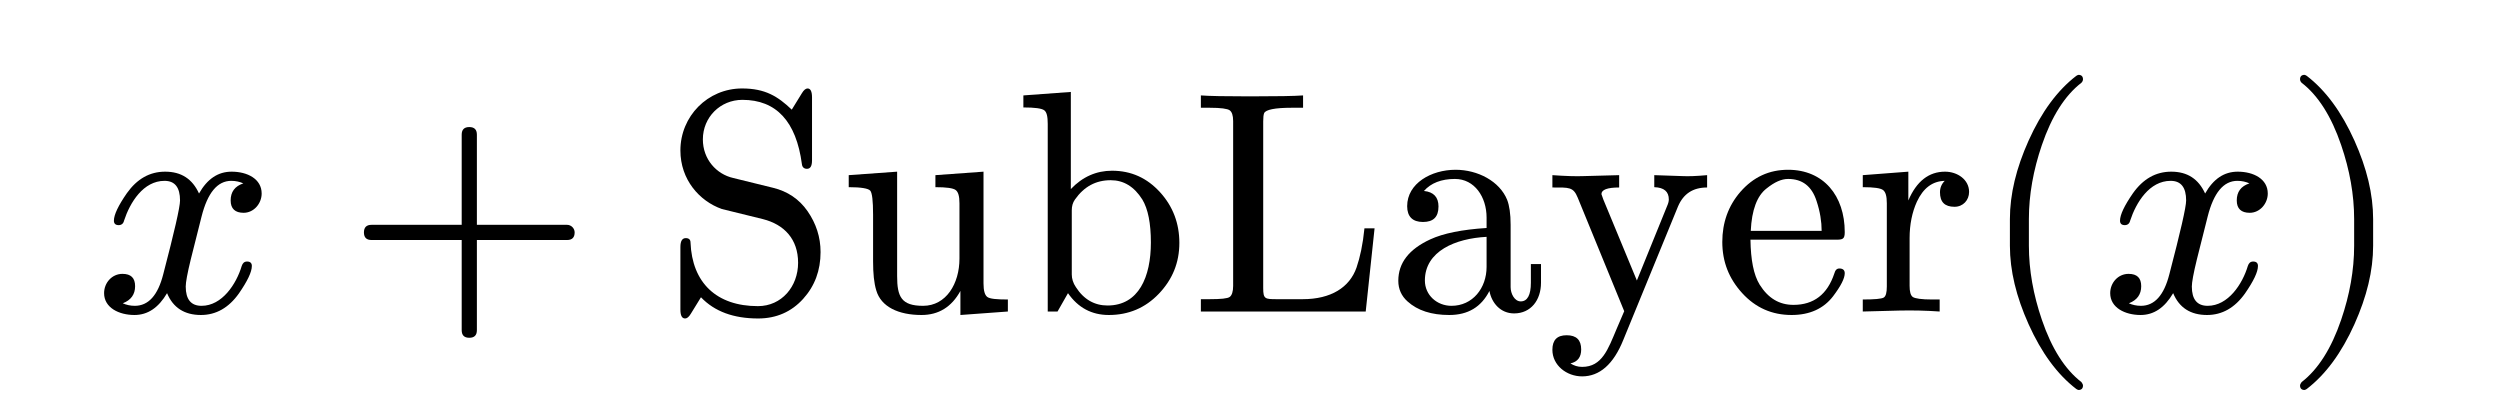
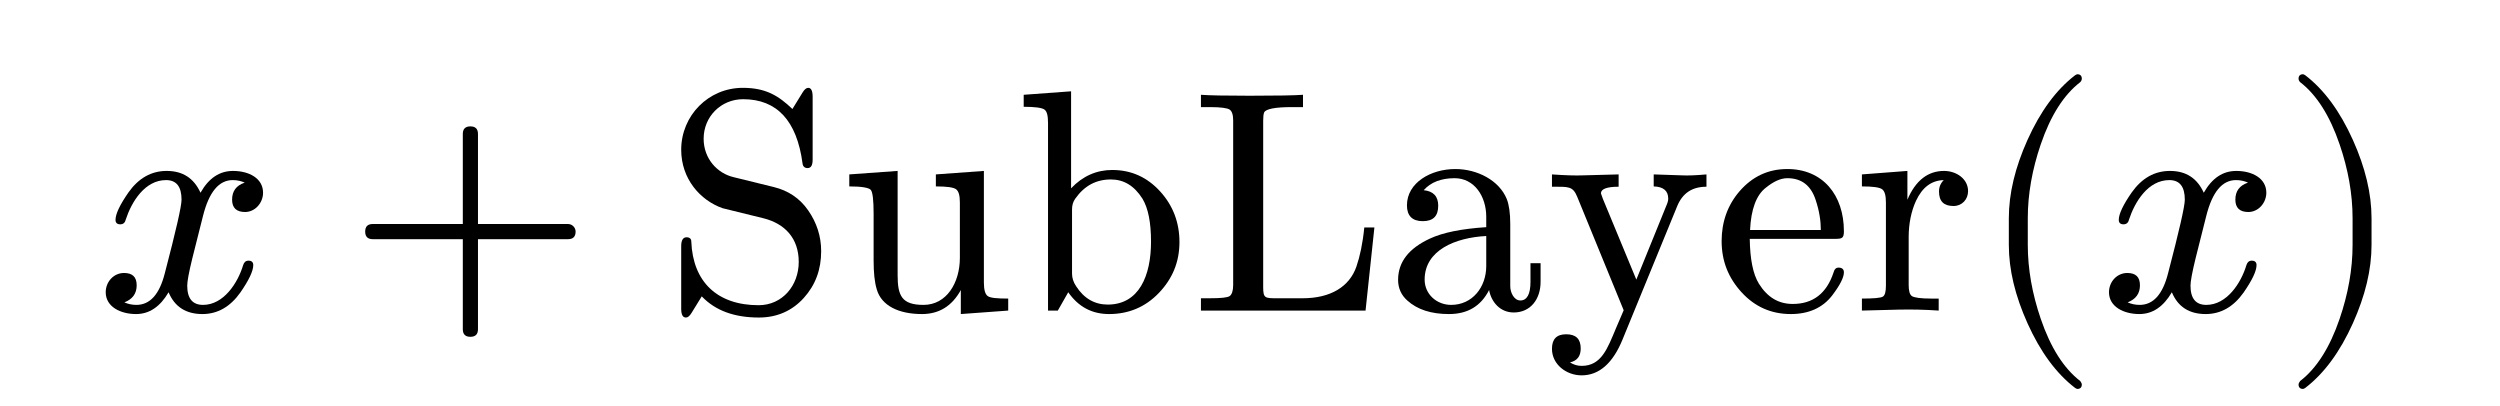
- <svg xmlns="http://www.w3.org/2000/svg" xmlns:xlink="http://www.w3.org/1999/xlink" class="typst-doc" viewBox="0 0 110.62 17.962" width="132.7" height="21.6">
+ <svg xmlns="http://www.w3.org/2000/svg" xmlns:xlink="http://www.w3.org/1999/xlink" class="typst-doc" viewBox="0 0 110.62 17.962" width="165.9" height="26.9">
  <g>
    <g class="typst-group">
      <g>
        <g class="typst-text" transform="matrix(1 0 0 -1 4.2 13.762)">
          <use xlink:href="#gF4A5CB55E66965CF4CDE1E2A8DC2E88C" x="0" y="0" fill="#000000" fill-rule="nonzero" />
        </g>
        <g class="typst-text" transform="matrix(1 0 0 -1 15.31911 13.762)">
          <use xlink:href="#g96894DBFAEB88B8C0688943D1086C853" x="0" y="0" fill="#000000" fill-rule="nonzero" />
        </g>
        <g class="typst-text" transform="matrix(1 0 0 -1 29.32222 13.762)">
          <use xlink:href="#g582FFC23DE8E68C748506BCDB62123EF" x="0" y="0" fill="#000000" fill-rule="nonzero" />
          <use xlink:href="#g7F264D82948514096837E488FF144CBB" x="7.784" y="0" fill="#000000" fill-rule="nonzero" />
          <use xlink:href="#g6C7CE63BC8C6F0BFDA2868168E84AD91" x="15.568" y="0" fill="#000000" fill-rule="nonzero" />
          <use xlink:href="#g70AB36ADCBF5D5965C1DCC94BEF23712" x="23.352" y="0" fill="#000000" fill-rule="nonzero" />
          <use xlink:href="#g303EED4E91E0D5C80BEB662B421F6F53" x="32.102" y="0" fill="#000000" fill-rule="nonzero" />
          <use xlink:href="#g3844DEE7D0BBACC4F2F98A3B97C831EF" x="39.102" y="0" fill="#000000" fill-rule="nonzero" />
          <use xlink:href="#g3D8ADA32BD145824240297A9EC107B2" x="46.494" y="0" fill="#000000" fill-rule="nonzero" />
          <use xlink:href="#gFC78474B88A45E70CCF94164CF316AB1" x="52.71" y="0" fill="#000000" fill-rule="nonzero" />
        </g>
        <g class="typst-text" transform="matrix(1 0 0 -1 87.52022 13.762)">
          <use xlink:href="#g67E75225963B96DF1938118DEE18B881" x="0" y="0" fill="#000000" fill-rule="nonzero" />
        </g>
        <g class="typst-text" transform="matrix(1 0 0 -1 92.96622 13.762)">
          <use xlink:href="#gF4A5CB55E66965CF4CDE1E2A8DC2E88C" x="0" y="0" fill="#000000" fill-rule="nonzero" />
        </g>
        <g class="typst-text" transform="matrix(1 0 0 -1 100.9742 13.762)">
          <use xlink:href="#g464370D6C65904C1BEE2124B13B9E023" x="0" y="0" fill="#000000" fill-rule="nonzero" />
        </g>
      </g>
    </g>
  </g>
  <defs id="glyph">
    <symbol id="gF4A5CB55E66965CF4CDE1E2A8DC2E88C" overflow="visible">
      <path d="M 0 0m 7.378 5.222 c 0 0.644 -0.63 0.966 -1.33 0.966 c -0.602 0 -1.078 -0.322 -1.442 -0.966 c -0.294 0.644 -0.784 0.966 -1.498 0.966 c -0.686 0 -1.246 -0.322 -1.694 -0.952 c -0.378 -0.546 -0.574 -0.952 -0.574 -1.218 c 0 -0.126 0.07 -0.196 0.21 -0.196 c 0.126 0 0.21 0.07 0.238 0.196 c 0.266 0.812 0.854 1.764 1.792 1.764 c 0.462 0 0.686 -0.294 0.686 -0.868 c 0 -0.294 -0.252 -1.386 -0.742 -3.262 c -0.238 -0.938 -0.658 -1.4 -1.26 -1.4 c -0.196 0 -0.378 0.042 -0.532 0.112 c 0.364 0.14 0.546 0.392 0.546 0.756 c 0 0.364 -0.182 0.546 -0.56 0.546 c -0.462 0 -0.812 -0.392 -0.812 -0.854 c 0 -0.644 0.658 -0.966 1.344 -0.966 c 0.588 0 1.064 0.322 1.442 0.966 c 0.266 -0.644 0.77 -0.966 1.498 -0.966 c 0.672 0 1.232 0.322 1.68 0.952 c 0.378 0.546 0.574 0.952 0.574 1.218 c 0 0.126 -0.07 0.196 -0.21 0.196 c -0.126 0 -0.196 -0.07 -0.238 -0.196 c -0.238 -0.798 -0.868 -1.764 -1.778 -1.764 c -0.462 0 -0.7 0.28 -0.7 0.854 c 0 0.182 0.07 0.574 0.224 1.204 l 0.476 1.89 c 0.266 1.05 0.7 1.582 1.316 1.582 c 0.196 0 0.378 -0.042 0.532 -0.112 c -0.378 -0.126 -0.56 -0.378 -0.56 -0.756 c 0 -0.364 0.196 -0.546 0.574 -0.546 c 0.448 0 0.798 0.406 0.798 0.854 Z " />
    </symbol>
    <symbol id="g96894DBFAEB88B8C0688943D1086C853" overflow="visible">
      <path d="M 0 0m 9.772 3.836 h -3.99 v 3.99 c 0 0.224 -0.112 0.336 -0.336 0.336 c -0.224 0 -0.336 -0.112 -0.336 -0.336 v -3.99 h -3.99 c -0.224 0 -0.336 -0.112 -0.336 -0.336 c 0 -0.224 0.112 -0.336 0.336 -0.336 h 3.99 v -3.99 c 0 -0.224 0.112 -0.336 0.336 -0.336 c 0.224 0 0.336 0.112 0.336 0.336 v 3.99 h 3.99 c 0.224 0 0.336 0.112 0.336 0.336 c 0 0.182 -0.154 0.336 -0.336 0.336 Z " />
    </symbol>
    <symbol id="g582FFC23DE8E68C748506BCDB62123EF" overflow="visible">
      <path d="M 0 0m 3.528 9.366 c 1.498 0 2.38 -0.952 2.632 -2.842 c 0.014 -0.14 0.098 -0.21 0.224 -0.21 c 0.154 0 0.224 0.126 0.224 0.378 v 2.786 c 0 0.266 -0.07 0.392 -0.196 0.392 c -0.084 0 -0.168 -0.07 -0.252 -0.21 l -0.448 -0.728 c -0.616 0.588 -1.176 0.938 -2.198 0.938 c -1.526 0 -2.73 -1.232 -2.73 -2.744 c 0 -1.288 0.84 -2.24 1.834 -2.59 l 1.82 -0.448 c 0.938 -0.238 1.554 -0.882 1.554 -1.932 c 0 -1.05 -0.728 -1.918 -1.778 -1.918 c -1.834 0 -2.912 1.036 -2.982 2.814 c 0 0.126 -0.07 0.196 -0.21 0.196 c -0.154 0 -0.238 -0.126 -0.238 -0.392 v -2.772 c 0 -0.266 0.07 -0.392 0.21 -0.392 c 0.084 0 0.168 0.07 0.252 0.21 l 0.448 0.728 c 0.602 -0.63 1.442 -0.938 2.534 -0.938 c 0.798 0 1.47 0.294 1.988 0.868 c 0.518 0.574 0.77 1.26 0.77 2.072 c 0 0.658 -0.196 1.26 -0.574 1.806 c -0.378 0.546 -0.896 0.882 -1.526 1.036 l -1.764 0.434 c -0.742 0.168 -1.344 0.826 -1.344 1.708 c 0 0.98 0.77 1.75 1.75 1.75 Z " />
    </symbol>
    <symbol id="g7F264D82948514096837E488FF144CBB" overflow="visible">
      <path d="M 0 0m 3.738 0.252 c -0.966 0 -1.148 0.406 -1.148 1.316 v 4.62 l -2.142 -0.154 v -0.532 c 0.546 0 0.868 -0.056 0.952 -0.154 c 0.084 -0.098 0.126 -0.448 0.126 -1.064 v -2.058 c 0 -0.546 0.042 -0.966 0.14 -1.288 c 0.21 -0.728 0.98 -1.092 2.002 -1.092 c 0.756 0 1.33 0.35 1.722 1.064 v -1.064 l 2.1 0.154 v 0.532 c -0.504 0 -0.798 0.028 -0.91 0.112 c -0.112 0.084 -0.168 0.28 -0.168 0.602 v 4.942 l -2.128 -0.154 v -0.532 c 0.49 0 0.784 -0.042 0.896 -0.126 c 0.112 -0.084 0.168 -0.266 0.168 -0.588 v -2.45 c 0 -1.106 -0.588 -2.086 -1.61 -2.086 Z " />
    </symbol>
    <symbol id="g6C7CE63BC8C6F0BFDA2868168E84AD91" overflow="visible">
      <path d="M 0 0m 4.172 -0.154 c 0.868 0 1.61 0.308 2.212 0.938 c 0.602 0.63 0.91 1.372 0.91 2.254 c 0 0.854 -0.28 1.61 -0.854 2.24 c -0.574 0.63 -1.274 0.952 -2.128 0.952 c -0.686 0 -1.302 -0.266 -1.82 -0.812 v 4.298 l -2.1 -0.154 v -0.532 c 0.504 0 0.812 -0.042 0.924 -0.126 c 0.112 -0.084 0.154 -0.28 0.154 -0.602 v -8.302 h 0.434 l 0.462 0.812 c 0.448 -0.644 1.05 -0.966 1.806 -0.966 Z m -0.056 0.42 c -0.574 0 -1.05 0.266 -1.4 0.812 c -0.126 0.182 -0.182 0.378 -0.182 0.56 v 2.842 c 0 0.182 0.042 0.336 0.14 0.476 c 0.406 0.574 0.924 0.854 1.582 0.854 c 0.574 0 1.036 -0.28 1.4 -0.854 c 0.252 -0.42 0.378 -1.05 0.378 -1.904 c 0 -1.512 -0.532 -2.786 -1.918 -2.786 Z " />
    </symbol>
    <symbol id="g70AB36ADCBF5D5965C1DCC94BEF23712" overflow="visible">
      <path d="M 0 0m 3.22 1.036 v 7.378 c 0 0.182 0.014 0.294 0.042 0.364 c 0.07 0.154 0.476 0.238 1.218 0.238 h 0.504 v 0.546 c -0.364 -0.028 -1.148 -0.042 -2.366 -0.042 c -1.078 0 -1.792 0.014 -2.156 0.042 v -0.546 h 0.392 c 0.49 0 0.784 -0.042 0.882 -0.112 c 0.098 -0.07 0.154 -0.224 0.154 -0.476 v -7.294 c 0 -0.252 -0.056 -0.42 -0.154 -0.49 c -0.098 -0.07 -0.392 -0.098 -0.882 -0.098 h -0.392 v -0.546 h 7.294 l 0.392 3.682 h -0.448 c -0.07 -0.714 -0.196 -1.288 -0.35 -1.736 c -0.308 -0.882 -1.134 -1.4 -2.38 -1.4 h -1.134 c -0.532 0 -0.616 0 -0.616 0.49 Z " />
    </symbol>
    <symbol id="g303EED4E91E0D5C80BEB662B421F6F53" overflow="visible">
      <path d="M 0 0m 6.762 1.274 v 0.826 h -0.448 v -0.826 c 0 -0.546 -0.154 -0.826 -0.448 -0.826 c -0.28 0 -0.448 0.35 -0.448 0.63 v 2.758 c 0 0.49 -0.056 0.854 -0.154 1.106 c -0.336 0.826 -1.302 1.33 -2.282 1.33 c -1.078 0 -2.142 -0.602 -2.142 -1.61 c 0 -0.462 0.238 -0.7 0.7 -0.7 c 0.462 0 0.686 0.224 0.686 0.686 c 0 0.406 -0.21 0.644 -0.644 0.686 c 0.308 0.35 0.77 0.532 1.372 0.532 c 0.868 0 1.4 -0.798 1.4 -1.708 v -0.462 c -1.092 -0.07 -1.918 -0.238 -2.492 -0.504 c -0.938 -0.434 -1.414 -1.036 -1.414 -1.834 c 0 -0.364 0.14 -0.672 0.406 -0.91 c 0.448 -0.406 1.064 -0.602 1.848 -0.602 c 0.826 0 1.414 0.35 1.778 1.064 c 0.098 -0.532 0.49 -0.994 1.092 -0.994 c 0.742 0 1.19 0.588 1.19 1.358 Z m -3.962 -1.022 c -0.644 0 -1.176 0.476 -1.176 1.12 c 0 1.302 1.358 1.862 2.73 1.932 v -1.33 c 0 -0.938 -0.616 -1.722 -1.554 -1.722 Z " />
    </symbol>
    <symbol id="g3844DEE7D0BBACC4F2F98A3B97C831EF" overflow="visible">
      <path d="M 0 0m 1.582 -2.87 c 0.77 0 1.386 0.532 1.82 1.61 l 2.422 5.908 c 0.238 0.56 0.658 0.84 1.288 0.84 v 0.546 c -0.462 -0.042 -0.826 -0.056 -1.092 -0.042 l -1.246 0.042 v -0.532 c 0.434 -0.014 0.644 -0.196 0.644 -0.546 c 0 -0.084 -0.028 -0.182 -0.084 -0.308 l -1.33 -3.276 l -1.484 3.584 c -0.042 0.112 -0.07 0.196 -0.084 0.238 c 0 0.196 0.266 0.294 0.784 0.294 v 0.546 l -1.568 -0.042 c -0.336 -0.014 -0.798 0 -1.386 0.042 v -0.546 c 0.742 0 0.924 0.028 1.12 -0.448 l 2.058 -5.026 l -0.336 -0.784 c -0.378 -0.896 -0.644 -1.68 -1.526 -1.68 c -0.196 0 -0.364 0.056 -0.518 0.154 c 0.322 0.07 0.476 0.28 0.476 0.616 c 0 0.42 -0.21 0.63 -0.644 0.63 c -0.42 0 -0.63 -0.21 -0.63 -0.644 c 0 -0.686 0.63 -1.176 1.316 -1.176 Z " />
    </symbol>
    <symbol id="g3D8ADA32BD145824240297A9EC107B2" overflow="visible">
      <path d="M 0 0m 5.81 3.514 c 0 1.61 -0.938 2.758 -2.506 2.758 c -0.84 0 -1.54 -0.322 -2.114 -0.98 c -0.532 -0.616 -0.798 -1.358 -0.798 -2.212 c 0 -0.882 0.294 -1.624 0.882 -2.268 c 0.588 -0.644 1.316 -0.966 2.184 -0.966 c 0.798 0 1.414 0.28 1.834 0.826 c 0.35 0.462 0.518 0.798 0.518 1.022 c 0 0.14 -0.084 0.21 -0.238 0.21 c -0.112 0 -0.182 -0.07 -0.224 -0.224 c -0.308 -0.924 -0.91 -1.386 -1.806 -1.386 c -0.63 0 -1.12 0.294 -1.498 0.896 c -0.266 0.434 -0.392 1.092 -0.406 1.988 h 3.78 c 0.308 0 0.392 0.028 0.392 0.336 Z m -1.246 1.372 c 0.154 -0.462 0.224 -0.91 0.224 -1.316 h -3.136 c 0.042 0.924 0.28 1.554 0.7 1.876 c 0.35 0.28 0.658 0.42 0.952 0.42 c 0.63 0 1.05 -0.322 1.26 -0.98 Z " />
    </symbol>
    <symbol id="gFC78474B88A45E70CCF94164CF316AB1" overflow="visible">
      <path d="M 0 0m 5.096 5.292 c 0 0.546 -0.518 0.896 -1.064 0.896 c -0.714 0 -1.26 -0.42 -1.624 -1.274 v 1.274 l -2.016 -0.154 v -0.532 c 0.49 0 0.784 -0.042 0.896 -0.126 c 0.112 -0.084 0.168 -0.266 0.168 -0.588 v -3.682 c 0 -0.266 -0.042 -0.434 -0.14 -0.49 c -0.098 -0.056 -0.406 -0.084 -0.924 -0.084 v -0.532 l 1.61 0.042 c 0.588 0.014 1.19 0 1.792 -0.042 v 0.532 h -0.336 c -0.462 0 -0.756 0.042 -0.854 0.112 c -0.098 0.07 -0.14 0.238 -0.14 0.49 v 2.114 c 0 0.602 0.112 1.148 0.322 1.61 c 0.28 0.602 0.686 0.91 1.232 0.924 c -0.14 -0.14 -0.21 -0.308 -0.21 -0.504 c 0 -0.434 0.21 -0.644 0.644 -0.644 c 0.378 0 0.644 0.294 0.644 0.658 Z " />
    </symbol>
    <symbol id="g67E75225963B96DF1938118DEE18B881" overflow="visible">
      <path d="M 0 0m 4.452 -3.472 c 0.126 0 0.196 0.07 0.196 0.196 c 0 0.042 -0.028 0.098 -0.07 0.154 c -0.728 0.56 -1.316 1.484 -1.75 2.758 c -0.378 1.106 -0.574 2.198 -0.574 3.276 v 1.176 c 0 1.078 0.196 2.17 0.574 3.276 c 0.434 1.274 1.022 2.198 1.75 2.758 c 0.042 0.042 0.07 0.098 0.07 0.154 c 0 0.126 -0.07 0.196 -0.196 0.196 c -0.014 0 -0.056 -0.014 -0.098 -0.042 c -0.84 -0.644 -1.54 -1.596 -2.114 -2.87 c -0.546 -1.218 -0.826 -2.366 -0.826 -3.472 v -1.176 c 0 -1.106 0.28 -2.254 0.826 -3.472 c 0.574 -1.274 1.274 -2.226 2.114 -2.87 c 0.042 -0.028 0.084 -0.042 0.098 -0.042 Z " />
    </symbol>
    <symbol id="g464370D6C65904C1BEE2124B13B9E023" overflow="visible">
      <path d="M 0 0m 1.092 -3.43 c 0.84 0.644 1.54 1.596 2.114 2.87 c 0.546 1.218 0.826 2.366 0.826 3.472 v 1.176 c 0 1.106 -0.28 2.254 -0.826 3.472 c -0.574 1.274 -1.274 2.226 -2.114 2.87 c -0.042 0.028 -0.084 0.042 -0.098 0.042 c -0.126 0 -0.196 -0.07 -0.196 -0.196 c 0 -0.056 0.028 -0.112 0.07 -0.154 c 0.728 -0.56 1.316 -1.484 1.75 -2.758 c 0.378 -1.106 0.574 -2.198 0.574 -3.276 v -1.176 c 0 -1.078 -0.196 -2.17 -0.574 -3.276 c -0.434 -1.274 -1.022 -2.198 -1.75 -2.758 c -0.042 -0.056 -0.07 -0.112 -0.07 -0.154 c 0 -0.126 0.07 -0.196 0.196 -0.196 c 0.014 0 0.056 0.014 0.098 0.042 Z " />
    </symbol>
  </defs>
</svg>
